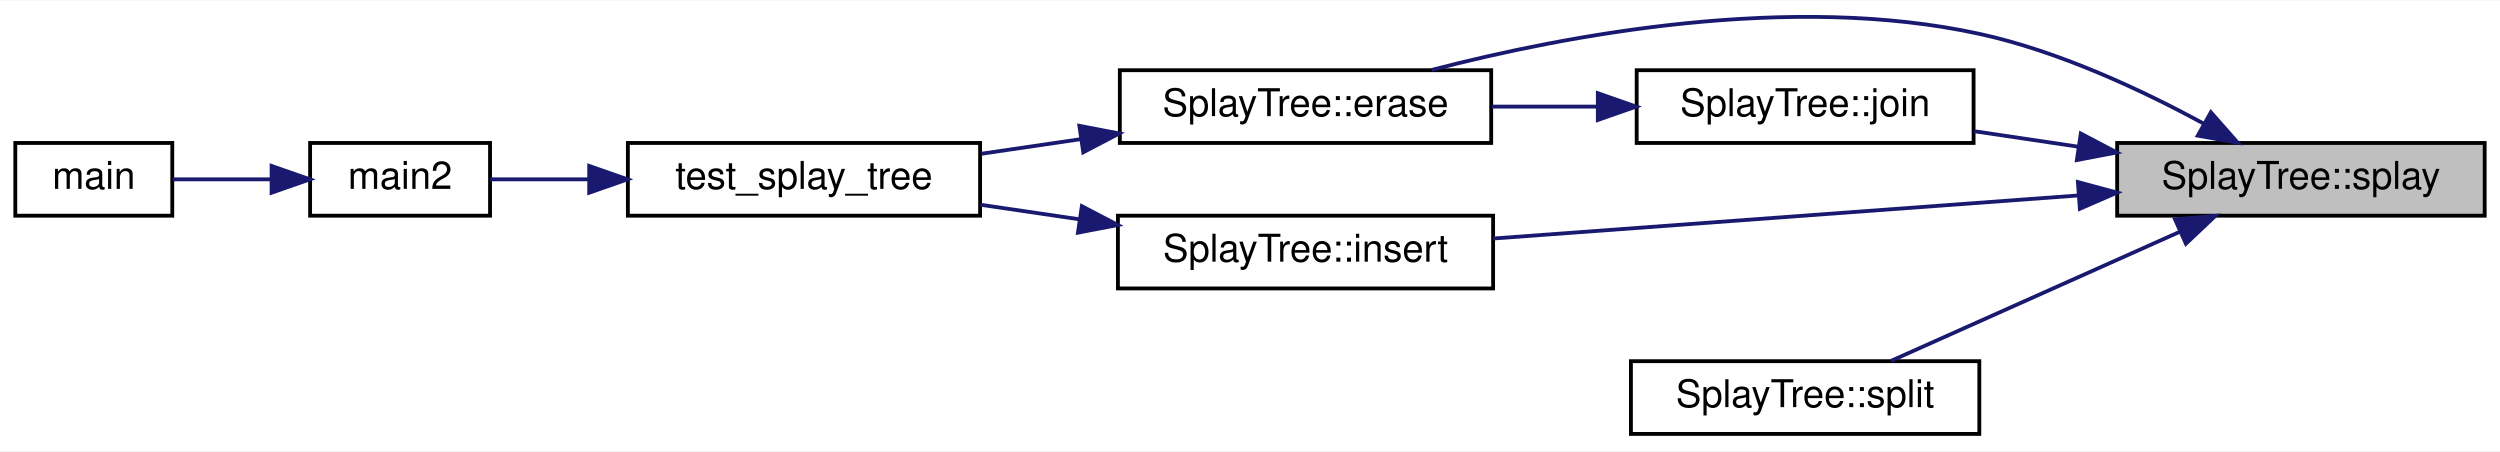
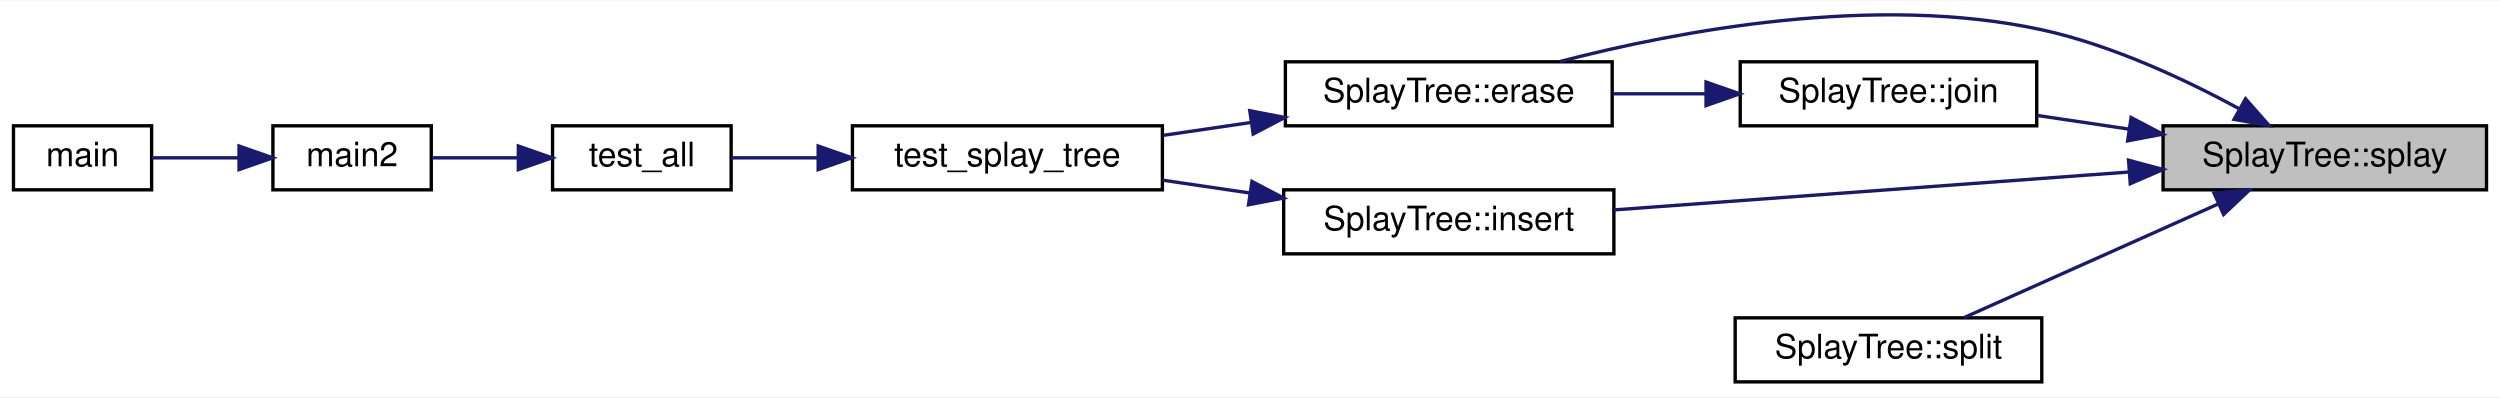
- <svg xmlns="http://www.w3.org/2000/svg" xmlns:xlink="http://www.w3.org/1999/xlink" width="653pt" height="118pt" viewBox="0.00 0.00 653.00 117.68">
+ <svg xmlns="http://www.w3.org/2000/svg" xmlns:xlink="http://www.w3.org/1999/xlink" width="742pt" height="118pt" viewBox="0.00 0.00 742.00 117.68">
  <g id="graph0" class="graph" transform="scale(1 1) rotate(0) translate(4 113.68)">
-     <polygon fill="white" stroke="transparent" points="-4,4 -4,-113.68 649,-113.68 649,4 -4,4" />
+     <polygon fill="white" stroke="transparent" points="-4,4 -4,-113.68 738,-113.68 738,4 -4,4" />
    <g id="node1" class="node">
      <g id="a_node1">
        <a xlink:title=" ">
-           <polygon fill="#bfbfbf" stroke="black" points="549,-57.5 549,-76.5 645,-76.5 645,-57.5 549,-57.5" />
-           <text text-anchor="middle" x="597" y="-64.5" font-family="Helvetica,sans-Serif" font-size="10.00">SplayTree::splay</text>
+           <polygon fill="#bfbfbf" stroke="black" points="638,-57.5 638,-76.5 734,-76.5 734,-57.5 638,-57.5" />
+           <text text-anchor="middle" x="686" y="-64.5" font-family="Helvetica,sans-Serif" font-size="10.00">SplayTree::splay</text>
        </a>
      </g>
    </g>
    <g id="node2" class="node">
      <g id="a_node2">
        <a xlink:href="structSplayTree.html#a31e65260a6cc94aab86c6a3def846830" target="_top" xlink:title=" ">
-           <polygon fill="white" stroke="black" points="288.5,-76.5 288.5,-95.5 385.5,-95.5 385.5,-76.5 288.5,-76.5" />
-           <text text-anchor="middle" x="337" y="-83.5" font-family="Helvetica,sans-Serif" font-size="10.00">SplayTree::erase</text>
+           <polygon fill="white" stroke="black" points="377.5,-76.5 377.5,-95.5 474.5,-95.5 474.5,-76.5 377.5,-76.5" />
+           <text text-anchor="middle" x="426" y="-83.5" font-family="Helvetica,sans-Serif" font-size="10.00">SplayTree::erase</text>
        </a>
      </g>
    </g>
    <g id="edge1" class="edge">
-       <path fill="none" stroke="midnightblue" d="M571.76,-81.47C555.71,-90.19 533.84,-100.46 513,-105 463.73,-115.74 405.28,-104.74 369.94,-95.57" />
-       <polygon fill="midnightblue" stroke="midnightblue" points="573.48,-84.52 580.49,-76.57 570.06,-78.41 573.48,-84.52" />
+       <path fill="none" stroke="midnightblue" d="M660.76,-81.47C644.71,-90.19 622.84,-100.46 602,-105 552.73,-115.74 494.28,-104.74 458.94,-95.57" />
+       <polygon fill="midnightblue" stroke="midnightblue" points="662.48,-84.52 669.49,-76.57 659.06,-78.41 662.48,-84.52" />
    </g>
-     <g id="node6" class="node">
-       <g id="a_node6">
+     <g id="node7" class="node">
+       <g id="a_node7">
        <a xlink:href="structSplayTree.html#a68ee8070ca751318c345c2ec728b6003" target="_top" xlink:title=" ">
-           <polygon fill="white" stroke="black" points="288,-38.5 288,-57.5 386,-57.5 386,-38.5 288,-38.5" />
-           <text text-anchor="middle" x="337" y="-45.5" font-family="Helvetica,sans-Serif" font-size="10.00">SplayTree::insert</text>
+           <polygon fill="white" stroke="black" points="377,-38.5 377,-57.5 475,-57.5 475,-38.5 377,-38.5" />
+           <text text-anchor="middle" x="426" y="-45.5" font-family="Helvetica,sans-Serif" font-size="10.00">SplayTree::insert</text>
        </a>
      </g>
    </g>
-     <g id="edge5" class="edge">
-       <path fill="none" stroke="midnightblue" d="M538.89,-62.79C493.01,-59.42 429.29,-54.72 386.01,-51.54" />
-       <polygon fill="midnightblue" stroke="midnightblue" points="538.75,-66.29 548.98,-63.54 539.26,-59.31 538.75,-66.29" />
+     <g id="edge6" class="edge">
+       <path fill="none" stroke="midnightblue" d="M627.89,-62.79C582.01,-59.42 518.29,-54.72 475.01,-51.54" />
+       <polygon fill="midnightblue" stroke="midnightblue" points="627.75,-66.29 637.98,-63.54 628.26,-59.31 627.75,-66.29" />
    </g>
-     <g id="node7" class="node">
-       <g id="a_node7">
+     <g id="node8" class="node">
+       <g id="a_node8">
        <a xlink:href="structSplayTree.html#a17f97eb4546fb9a2c182c5f6b2061395" target="_top" xlink:title=" ">
-           <polygon fill="white" stroke="black" points="423.5,-76.5 423.5,-95.5 511.5,-95.5 511.5,-76.5 423.5,-76.5" />
-           <text text-anchor="middle" x="467.5" y="-83.5" font-family="Helvetica,sans-Serif" font-size="10.00">SplayTree::join</text>
+           <polygon fill="white" stroke="black" points="512.5,-76.5 512.5,-95.5 600.5,-95.5 600.5,-76.5 512.5,-76.5" />
+           <text text-anchor="middle" x="556.5" y="-83.5" font-family="Helvetica,sans-Serif" font-size="10.00">SplayTree::join</text>
        </a>
      </g>
    </g>
-     <g id="edge7" class="edge">
-       <path fill="none" stroke="midnightblue" d="M538.72,-75.54C529.62,-76.89 520.33,-78.28 511.62,-79.57" />
-       <polygon fill="midnightblue" stroke="midnightblue" points="539.51,-78.96 548.89,-74.02 538.48,-72.03 539.51,-78.96" />
+     <g id="edge8" class="edge">
+       <path fill="none" stroke="midnightblue" d="M627.72,-75.54C618.62,-76.89 609.33,-78.28 600.62,-79.57" />
+       <polygon fill="midnightblue" stroke="midnightblue" points="628.51,-78.96 637.89,-74.02 627.48,-72.03 628.51,-78.96" />
    </g>
-     <g id="node8" class="node">
-       <g id="a_node8">
+     <g id="node9" class="node">
+       <g id="a_node9">
        <a xlink:href="structSplayTree.html#a0fce64ec0ca10d1774cd24d4c98edf1c" target="_top" xlink:title=" ">
-           <polygon fill="white" stroke="black" points="422,-0.5 422,-19.5 513,-19.5 513,-0.5 422,-0.5" />
-           <text text-anchor="middle" x="467.5" y="-7.5" font-family="Helvetica,sans-Serif" font-size="10.00">SplayTree::split</text>
+           <polygon fill="white" stroke="black" points="511,-0.5 511,-19.5 602,-19.5 602,-0.5 511,-0.5" />
+           <text text-anchor="middle" x="556.5" y="-7.5" font-family="Helvetica,sans-Serif" font-size="10.00">SplayTree::split</text>
        </a>
      </g>
    </g>
-     <g id="edge9" class="edge">
-       <path fill="none" stroke="midnightblue" d="M565.23,-53.24C541.93,-42.83 510.53,-28.79 489.91,-19.57" />
-       <polygon fill="midnightblue" stroke="midnightblue" points="564.1,-56.57 574.66,-57.46 566.96,-50.18 564.1,-56.57" />
+     <g id="edge10" class="edge">
+       <path fill="none" stroke="midnightblue" d="M654.23,-53.24C630.93,-42.83 599.53,-28.79 578.91,-19.57" />
+       <polygon fill="midnightblue" stroke="midnightblue" points="653.1,-56.57 663.66,-57.46 655.96,-50.18 653.1,-56.57" />
    </g>
    <g id="node3" class="node">
      <g id="a_node3">
        <a xlink:href="splay__tree_8hpp.html#a453119e81bfa8f9fc72104639b907497" target="_top" xlink:title=" ">
-           <polygon fill="white" stroke="black" points="160,-57.5 160,-76.5 252,-76.5 252,-57.5 160,-57.5" />
-           <text text-anchor="middle" x="206" y="-64.5" font-family="Helvetica,sans-Serif" font-size="10.00">test_splay_tree</text>
+           <polygon fill="white" stroke="black" points="249,-57.5 249,-76.5 341,-76.5 341,-57.5 249,-57.5" />
+           <text text-anchor="middle" x="295" y="-64.5" font-family="Helvetica,sans-Serif" font-size="10.00">test_splay_tree</text>
        </a>
      </g>
    </g>
    <g id="edge2" class="edge">
-       <path fill="none" stroke="midnightblue" d="M278.25,-77.49C269.56,-76.21 260.71,-74.91 252.33,-73.68" />
-       <polygon fill="midnightblue" stroke="midnightblue" points="277.93,-80.98 288.33,-78.98 278.95,-74.06 277.93,-80.98" />
+       <path fill="none" stroke="midnightblue" d="M367.25,-77.49C358.56,-76.21 349.71,-74.91 341.33,-73.68" />
+       <polygon fill="midnightblue" stroke="midnightblue" points="366.93,-80.98 377.33,-78.98 367.95,-74.06 366.93,-80.98" />
    </g>
    <g id="node4" class="node">
      <g id="a_node4">
+         <a xlink:href="test_8cpp.html#aa1c715cac916839a95e25b65b4071c4a" target="_top" xlink:title=" ">
+           <polygon fill="white" stroke="black" points="160,-57.5 160,-76.5 213,-76.5 213,-57.5 160,-57.5" />
+           <text text-anchor="middle" x="186.5" y="-64.5" font-family="Helvetica,sans-Serif" font-size="10.00">test_all</text>
+         </a>
+       </g>
+     </g>
+     <g id="edge3" class="edge">
+       <path fill="none" stroke="midnightblue" d="M238.71,-67C229.73,-67 220.82,-67 213.02,-67" />
+       <polygon fill="midnightblue" stroke="midnightblue" points="238.83,-70.5 248.83,-67 238.83,-63.5 238.83,-70.5" />
+     </g>
+     <g id="node5" class="node">
+       <g id="a_node5">
        <a xlink:href="test_8cpp.html#af095a232149097b5605064623a9345ac" target="_top" xlink:title=" ">
          <polygon fill="white" stroke="black" points="77,-57.5 77,-76.5 124,-76.5 124,-57.5 77,-57.5" />
          <text text-anchor="middle" x="100.5" y="-64.5" font-family="Helvetica,sans-Serif" font-size="10.00">main2</text>
        </a>
      </g>
    </g>
-     <g id="edge3" class="edge">
-       <path fill="none" stroke="midnightblue" d="M149.66,-67C140.59,-67 131.66,-67 124.01,-67" />
-       <polygon fill="midnightblue" stroke="midnightblue" points="149.9,-70.5 159.9,-67 149.9,-63.5 149.9,-70.5" />
+     <g id="edge4" class="edge">
+       <path fill="none" stroke="midnightblue" d="M149.59,-67C140.96,-67 131.99,-67 124.16,-67" />
+       <polygon fill="midnightblue" stroke="midnightblue" points="149.84,-70.5 159.84,-67 149.84,-63.5 149.84,-70.5" />
    </g>
-     <g id="node5" class="node">
-       <g id="a_node5">
+     <g id="node6" class="node">
+       <g id="a_node6">
        <a xlink:href="main_8hpp.html#a0ddf1224851353fc92bfbff6f499fa97" target="_top" xlink:title=" ">
          <polygon fill="white" stroke="black" points="0,-57.5 0,-76.5 41,-76.5 41,-57.5 0,-57.5" />
          <text text-anchor="middle" x="20.5" y="-64.5" font-family="Helvetica,sans-Serif" font-size="10.00">main</text>
        </a>
      </g>
    </g>
-     <g id="edge4" class="edge">
+     <g id="edge5" class="edge">
      <path fill="none" stroke="midnightblue" d="M66.66,-67C57.96,-67 48.84,-67 41.1,-67" />
      <polygon fill="midnightblue" stroke="midnightblue" points="66.94,-70.5 76.94,-67 66.94,-63.5 66.94,-70.5" />
    </g>
-     <g id="edge6" class="edge">
-       <path fill="none" stroke="midnightblue" d="M277.91,-56.56C269.24,-57.83 260.42,-59.13 252.08,-60.36" />
-       <polygon fill="midnightblue" stroke="midnightblue" points="278.58,-59.99 287.97,-55.07 277.56,-53.07 278.58,-59.99" />
+     <g id="edge7" class="edge">
+       <path fill="none" stroke="midnightblue" d="M366.91,-56.56C358.24,-57.83 349.42,-59.13 341.08,-60.36" />
+       <polygon fill="midnightblue" stroke="midnightblue" points="367.58,-59.99 376.97,-55.07 366.56,-53.07 367.58,-59.99" />
    </g>
-     <g id="edge8" class="edge">
-       <path fill="none" stroke="midnightblue" d="M413.21,-86C404.08,-86 394.65,-86 385.67,-86" />
-       <polygon fill="midnightblue" stroke="midnightblue" points="413.35,-89.5 423.35,-86 413.35,-82.5 413.35,-89.5" />
+     <g id="edge9" class="edge">
+       <path fill="none" stroke="midnightblue" d="M502.21,-86C493.08,-86 483.65,-86 474.67,-86" />
+       <polygon fill="midnightblue" stroke="midnightblue" points="502.35,-89.5 512.35,-86 502.35,-82.5 502.35,-89.5" />
    </g>
  </g>
</svg>
